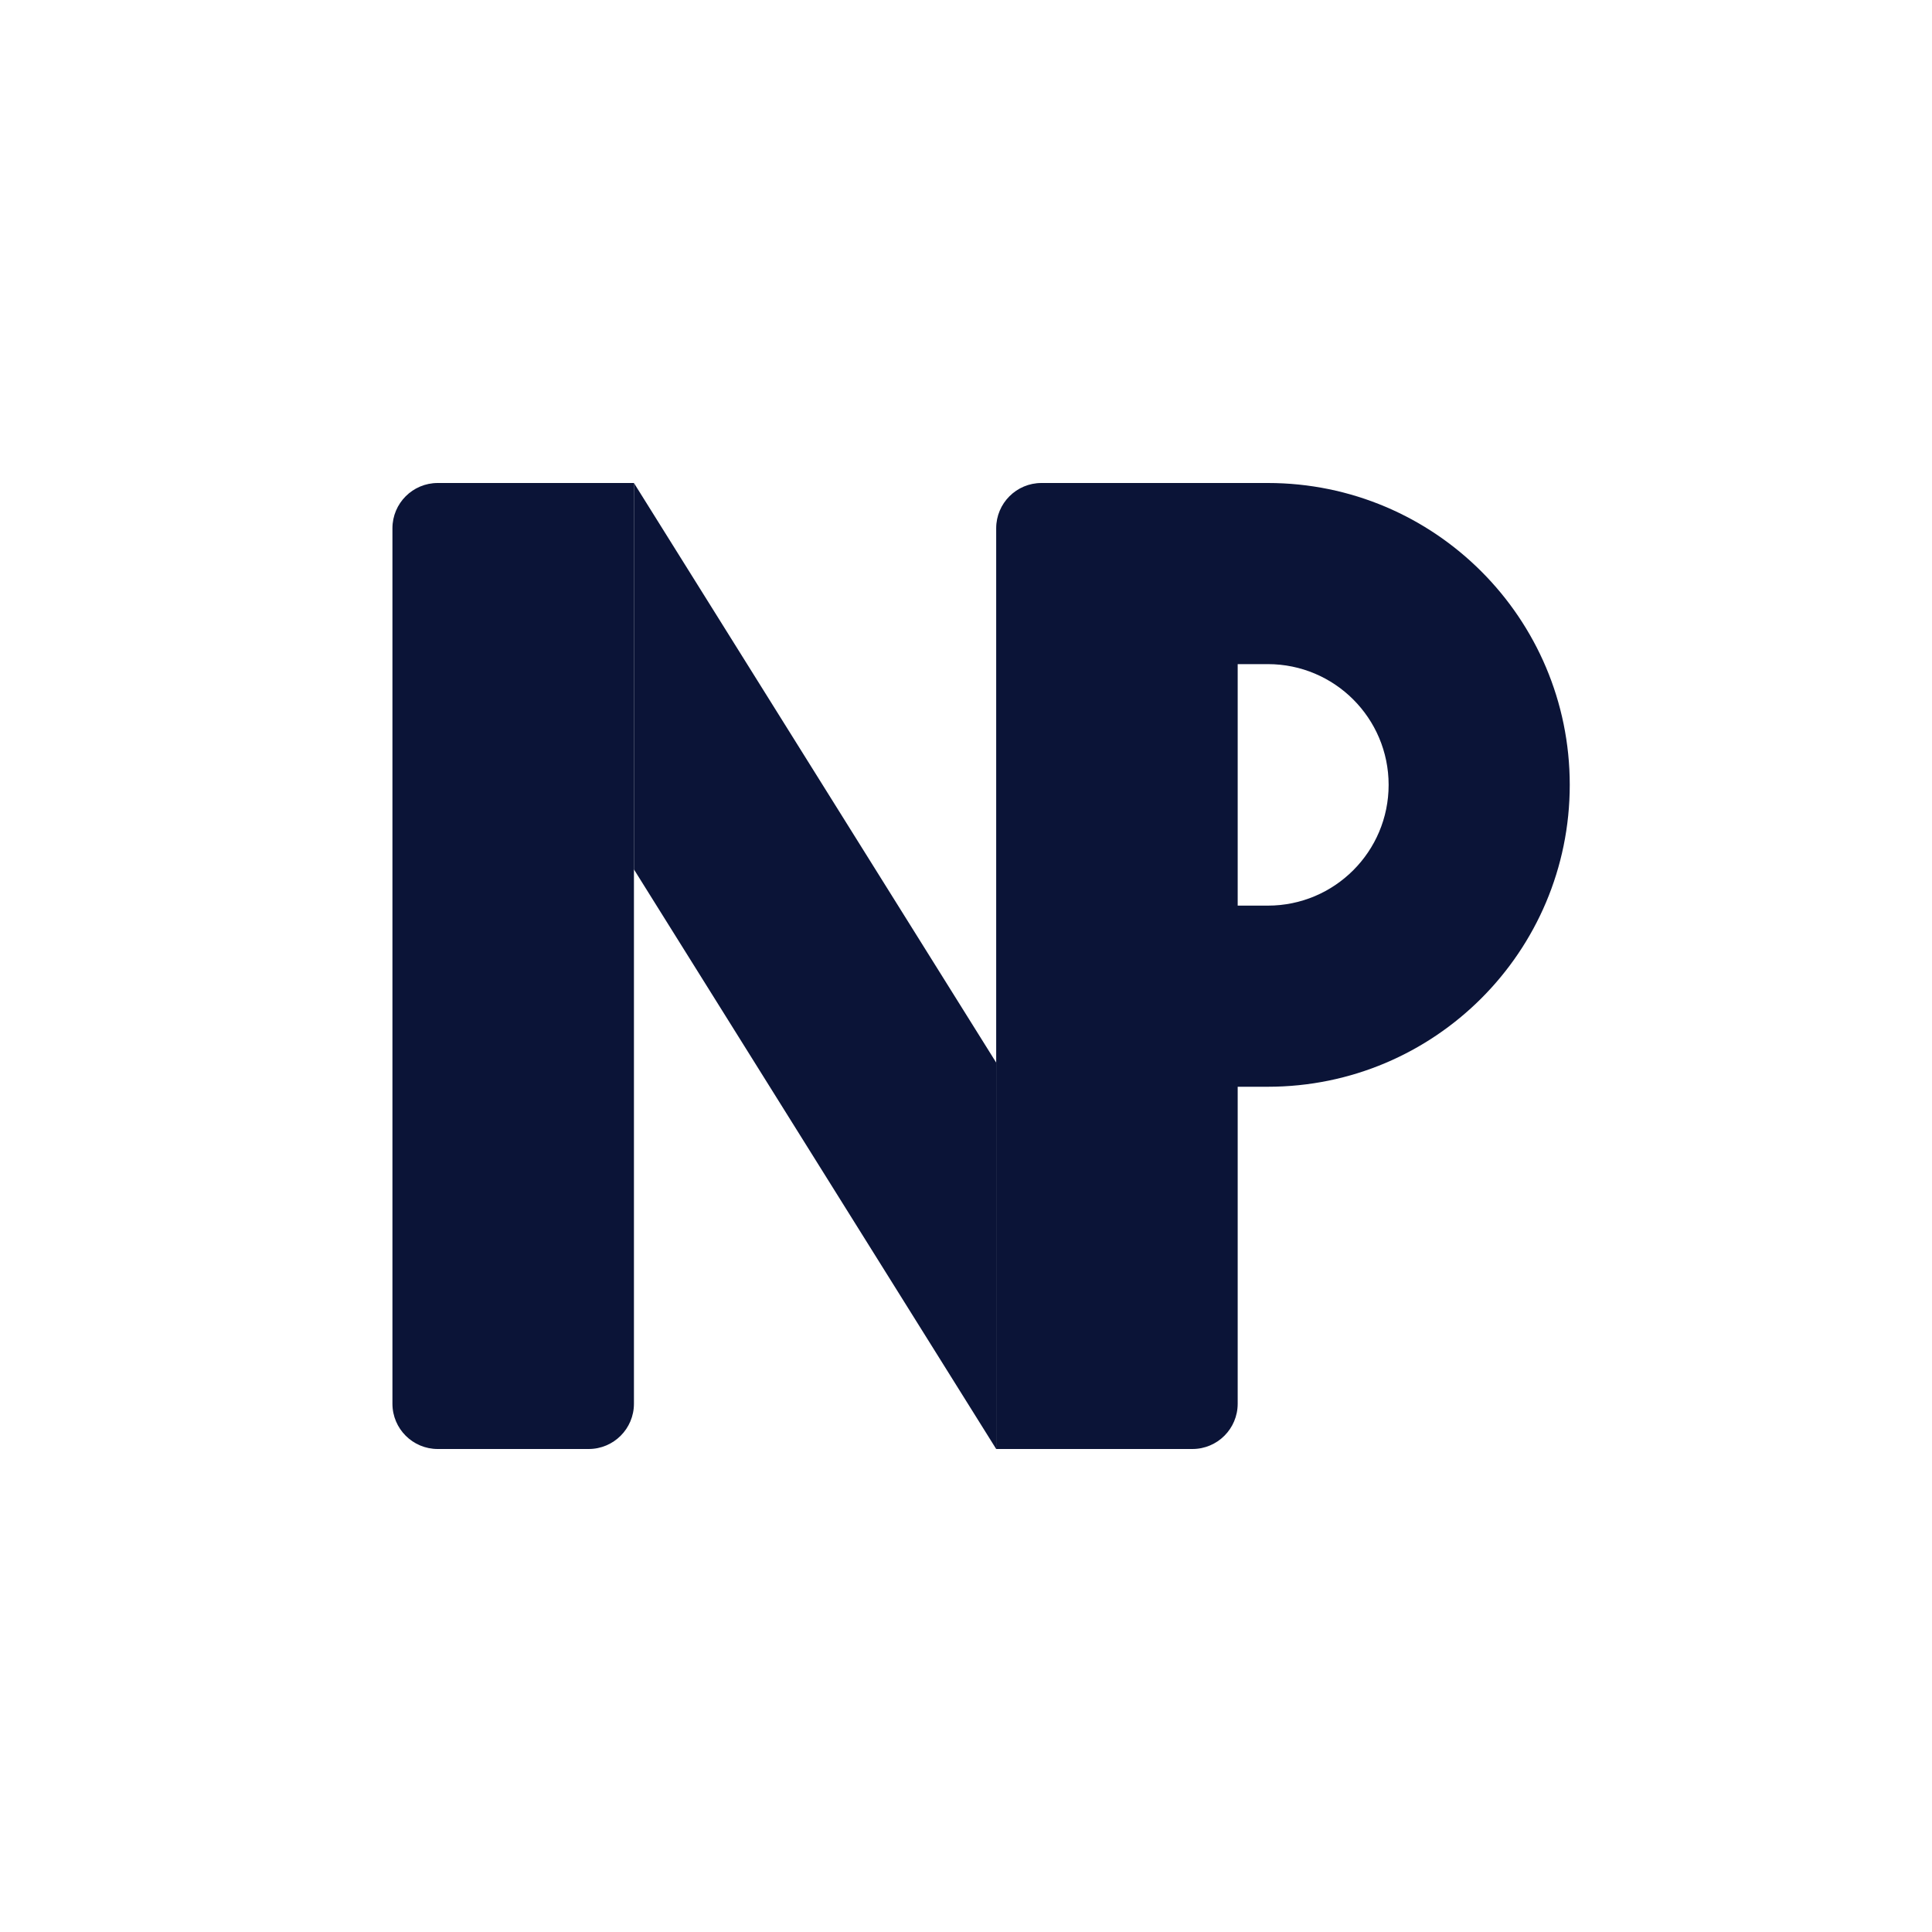
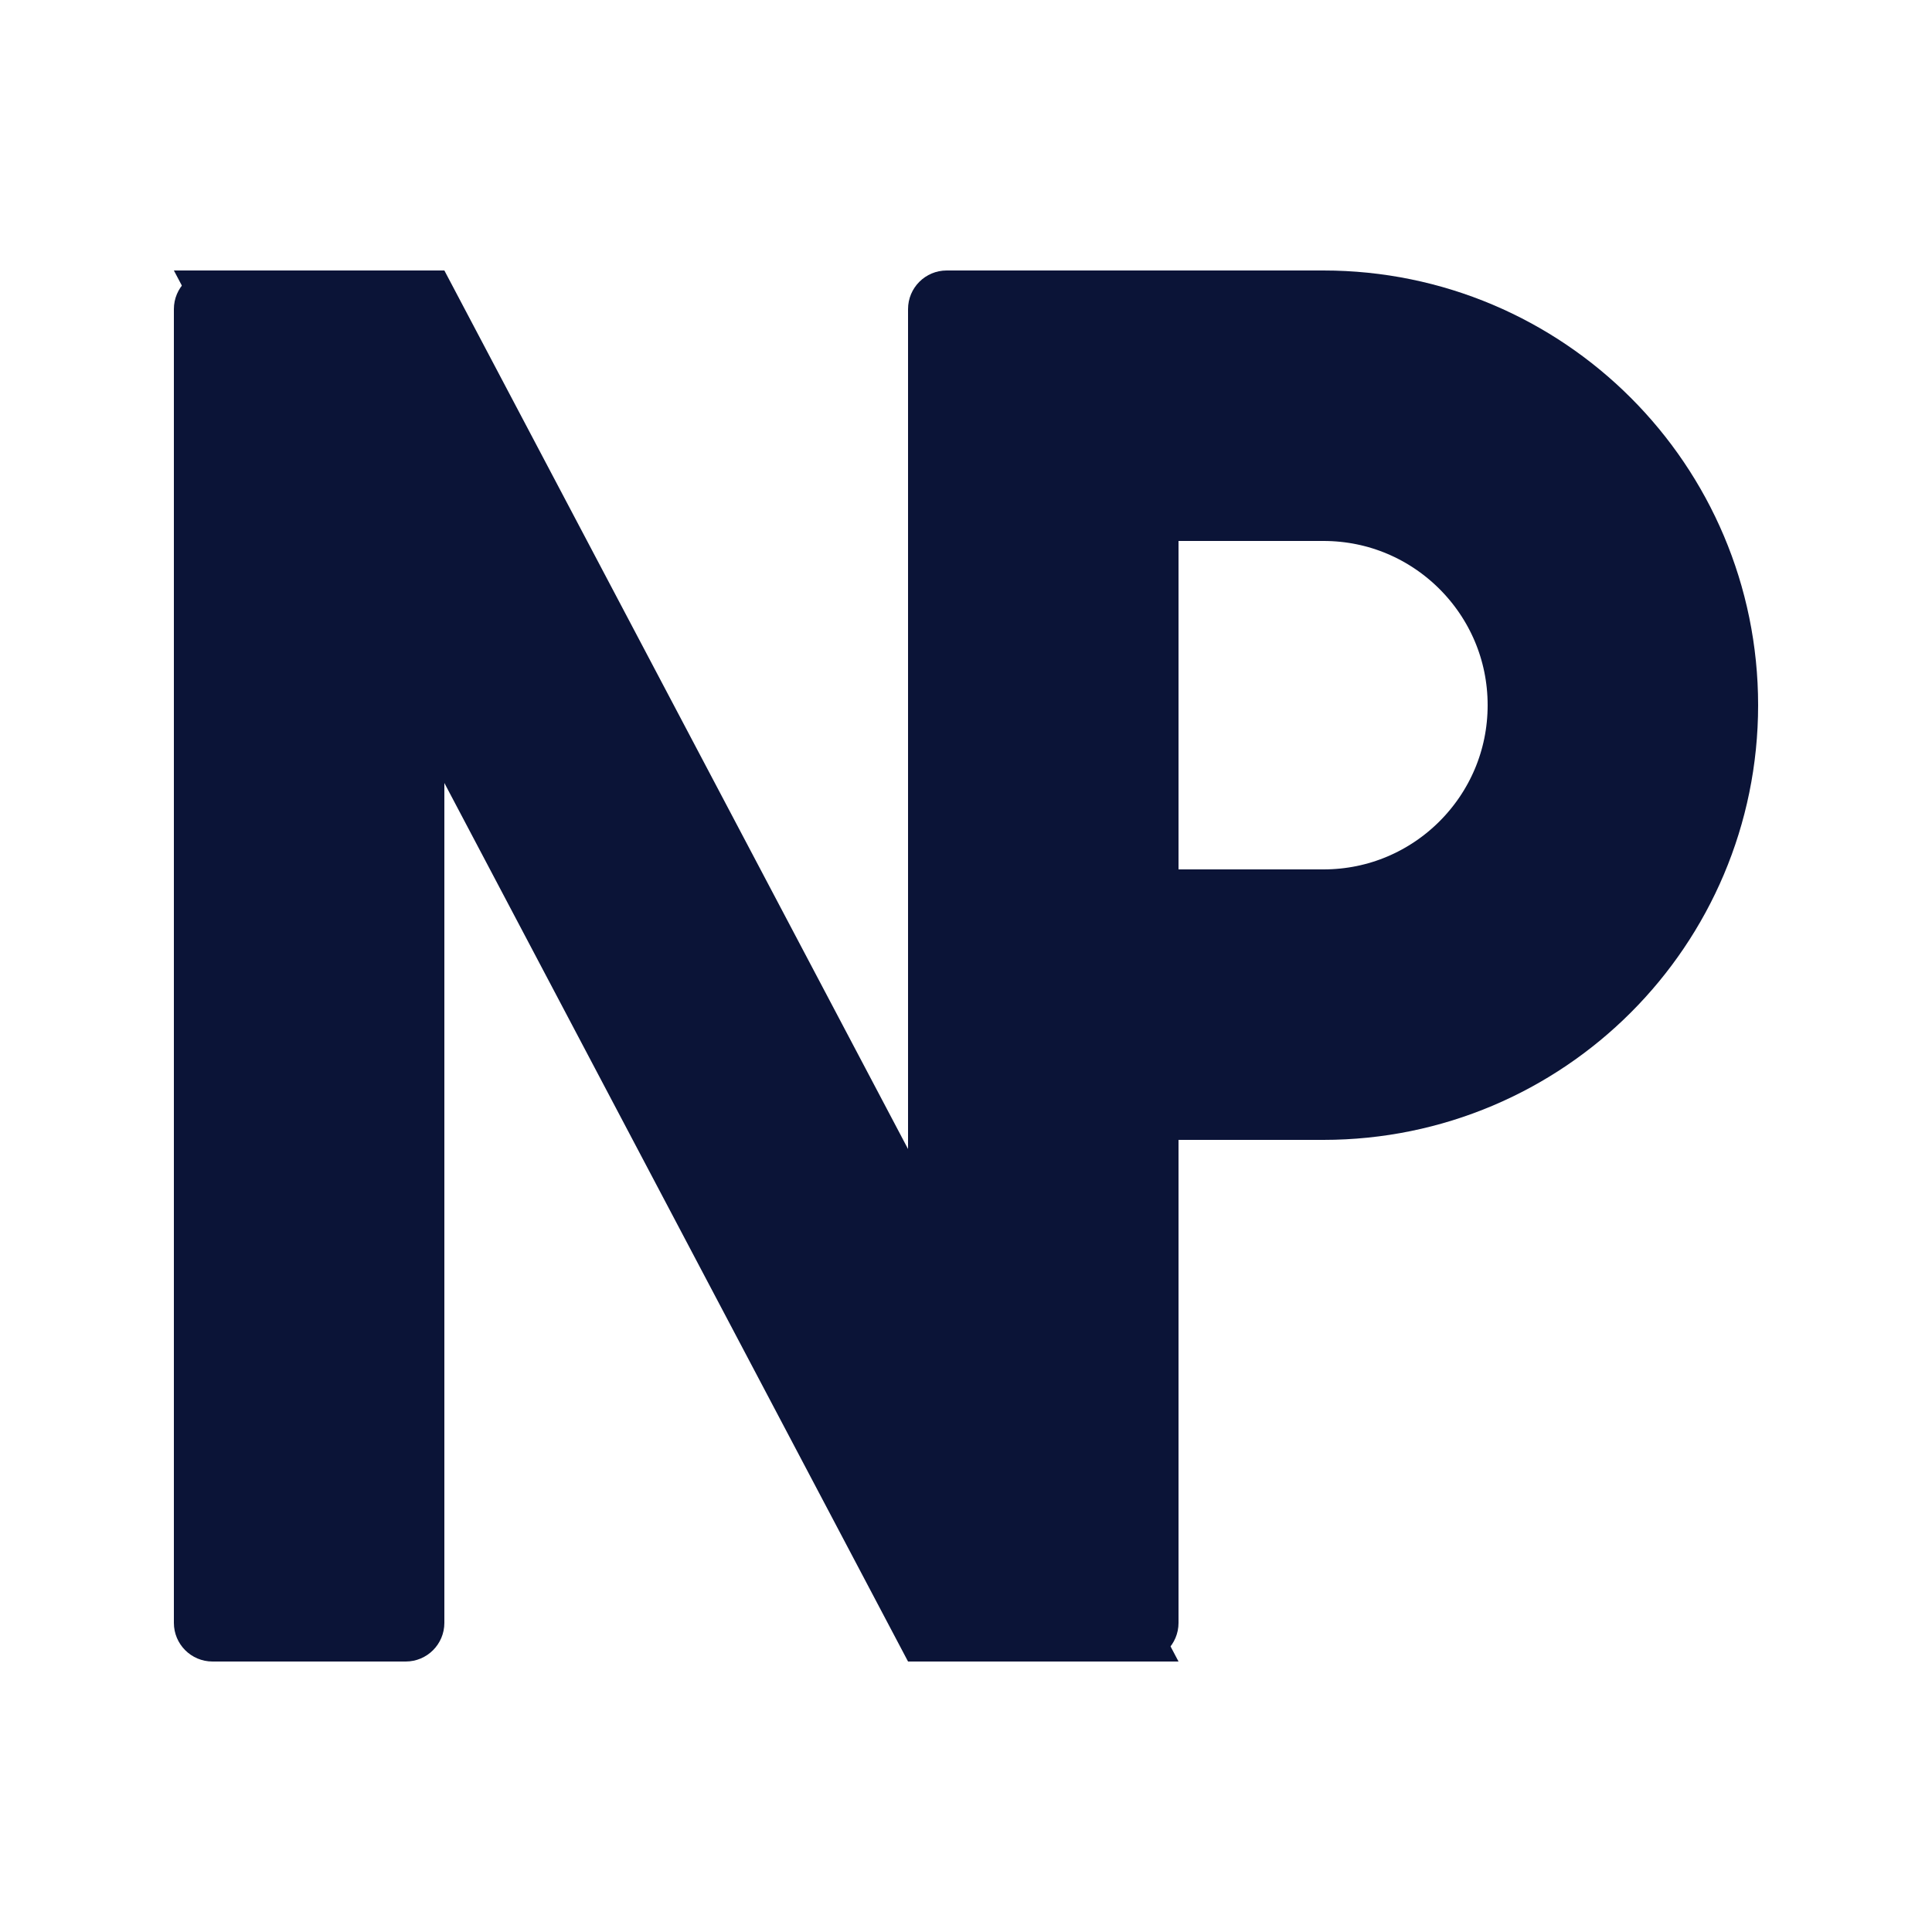
- <svg xmlns="http://www.w3.org/2000/svg" width="64" height="64" viewBox="0 0 64 64" fill="none">
-   <g transform="translate(0 0) scale(1.0)">
-     <path fill="#0B1437" d="M14.5 16H21v30.5a1.5 1.5 0 0 1-1.5 1.5h-5a1.5 1.5 0 0 1-1.5-1.5v-29a1.5 1.5 0 0 1 1.5-1.5z" />
-     <path fill-rule="evenodd" fill="#0B1437" d="M34.5 16H42a10 10 0 0 1 0 20h-1v10.5a1.5 1.5 0 0 1-1.5 1.5H33V17.5a1.5 1.5 0 0 1 1.5-1.5zM41 22v8h1a4 4 0 0 0 0-8z" />
-     <path fill="#0B1437" d="M21 16 33 35.2V48L21 28.8z" />
+ <svg xmlns="http://www.w3.org/2000/svg" width="100" height="100" viewBox="0 0 100 100" fill="none">
+   <defs />
+   <g transform="translate(-3 0) scale(1)">
+     <rect x="12" y="14" width="14" height="72" rx="2" fill="#0B1437" />
+     <rect x="50" y="14" width="14" height="72" rx="2" fill="#0B1437" />
+     <path d="M57 21H71.5A15.5 15.5 0 0 1 71.5 52H57" stroke="#0B1437" stroke-width="14" />
+     <polygon points="12,14 26,14 64,86 50,86" fill="#0B1437" />
  </g>
</svg>
